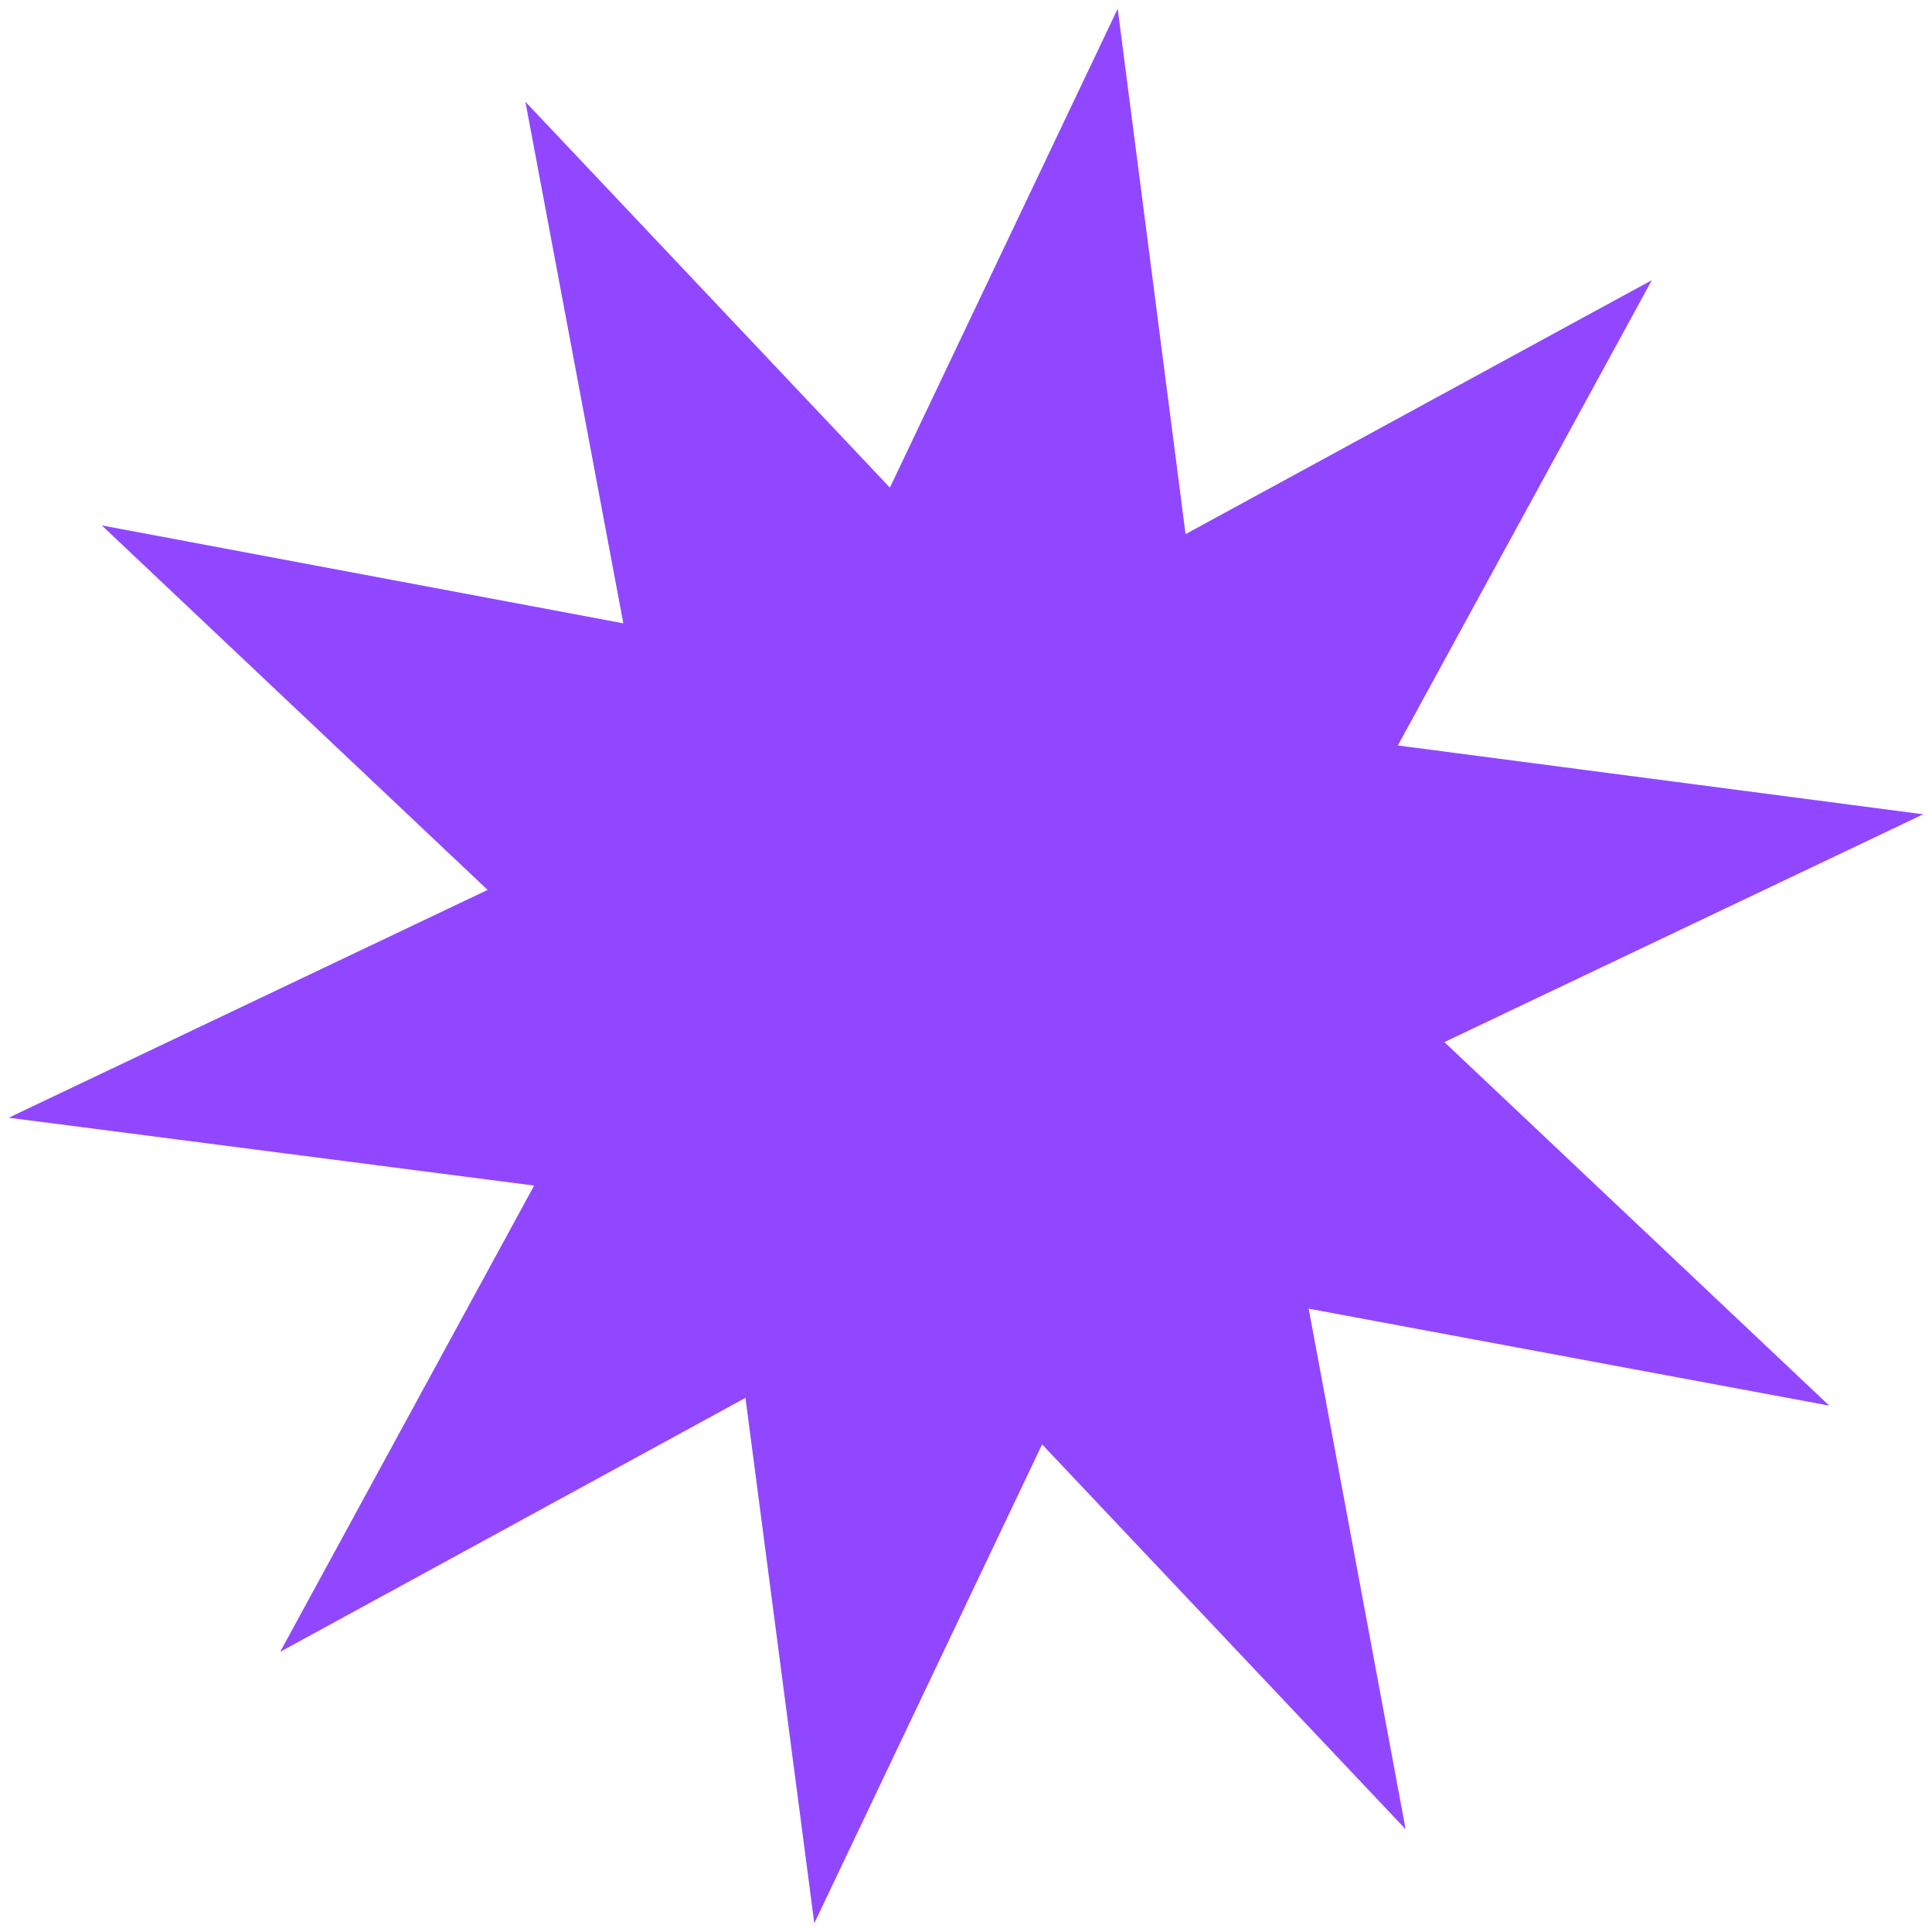
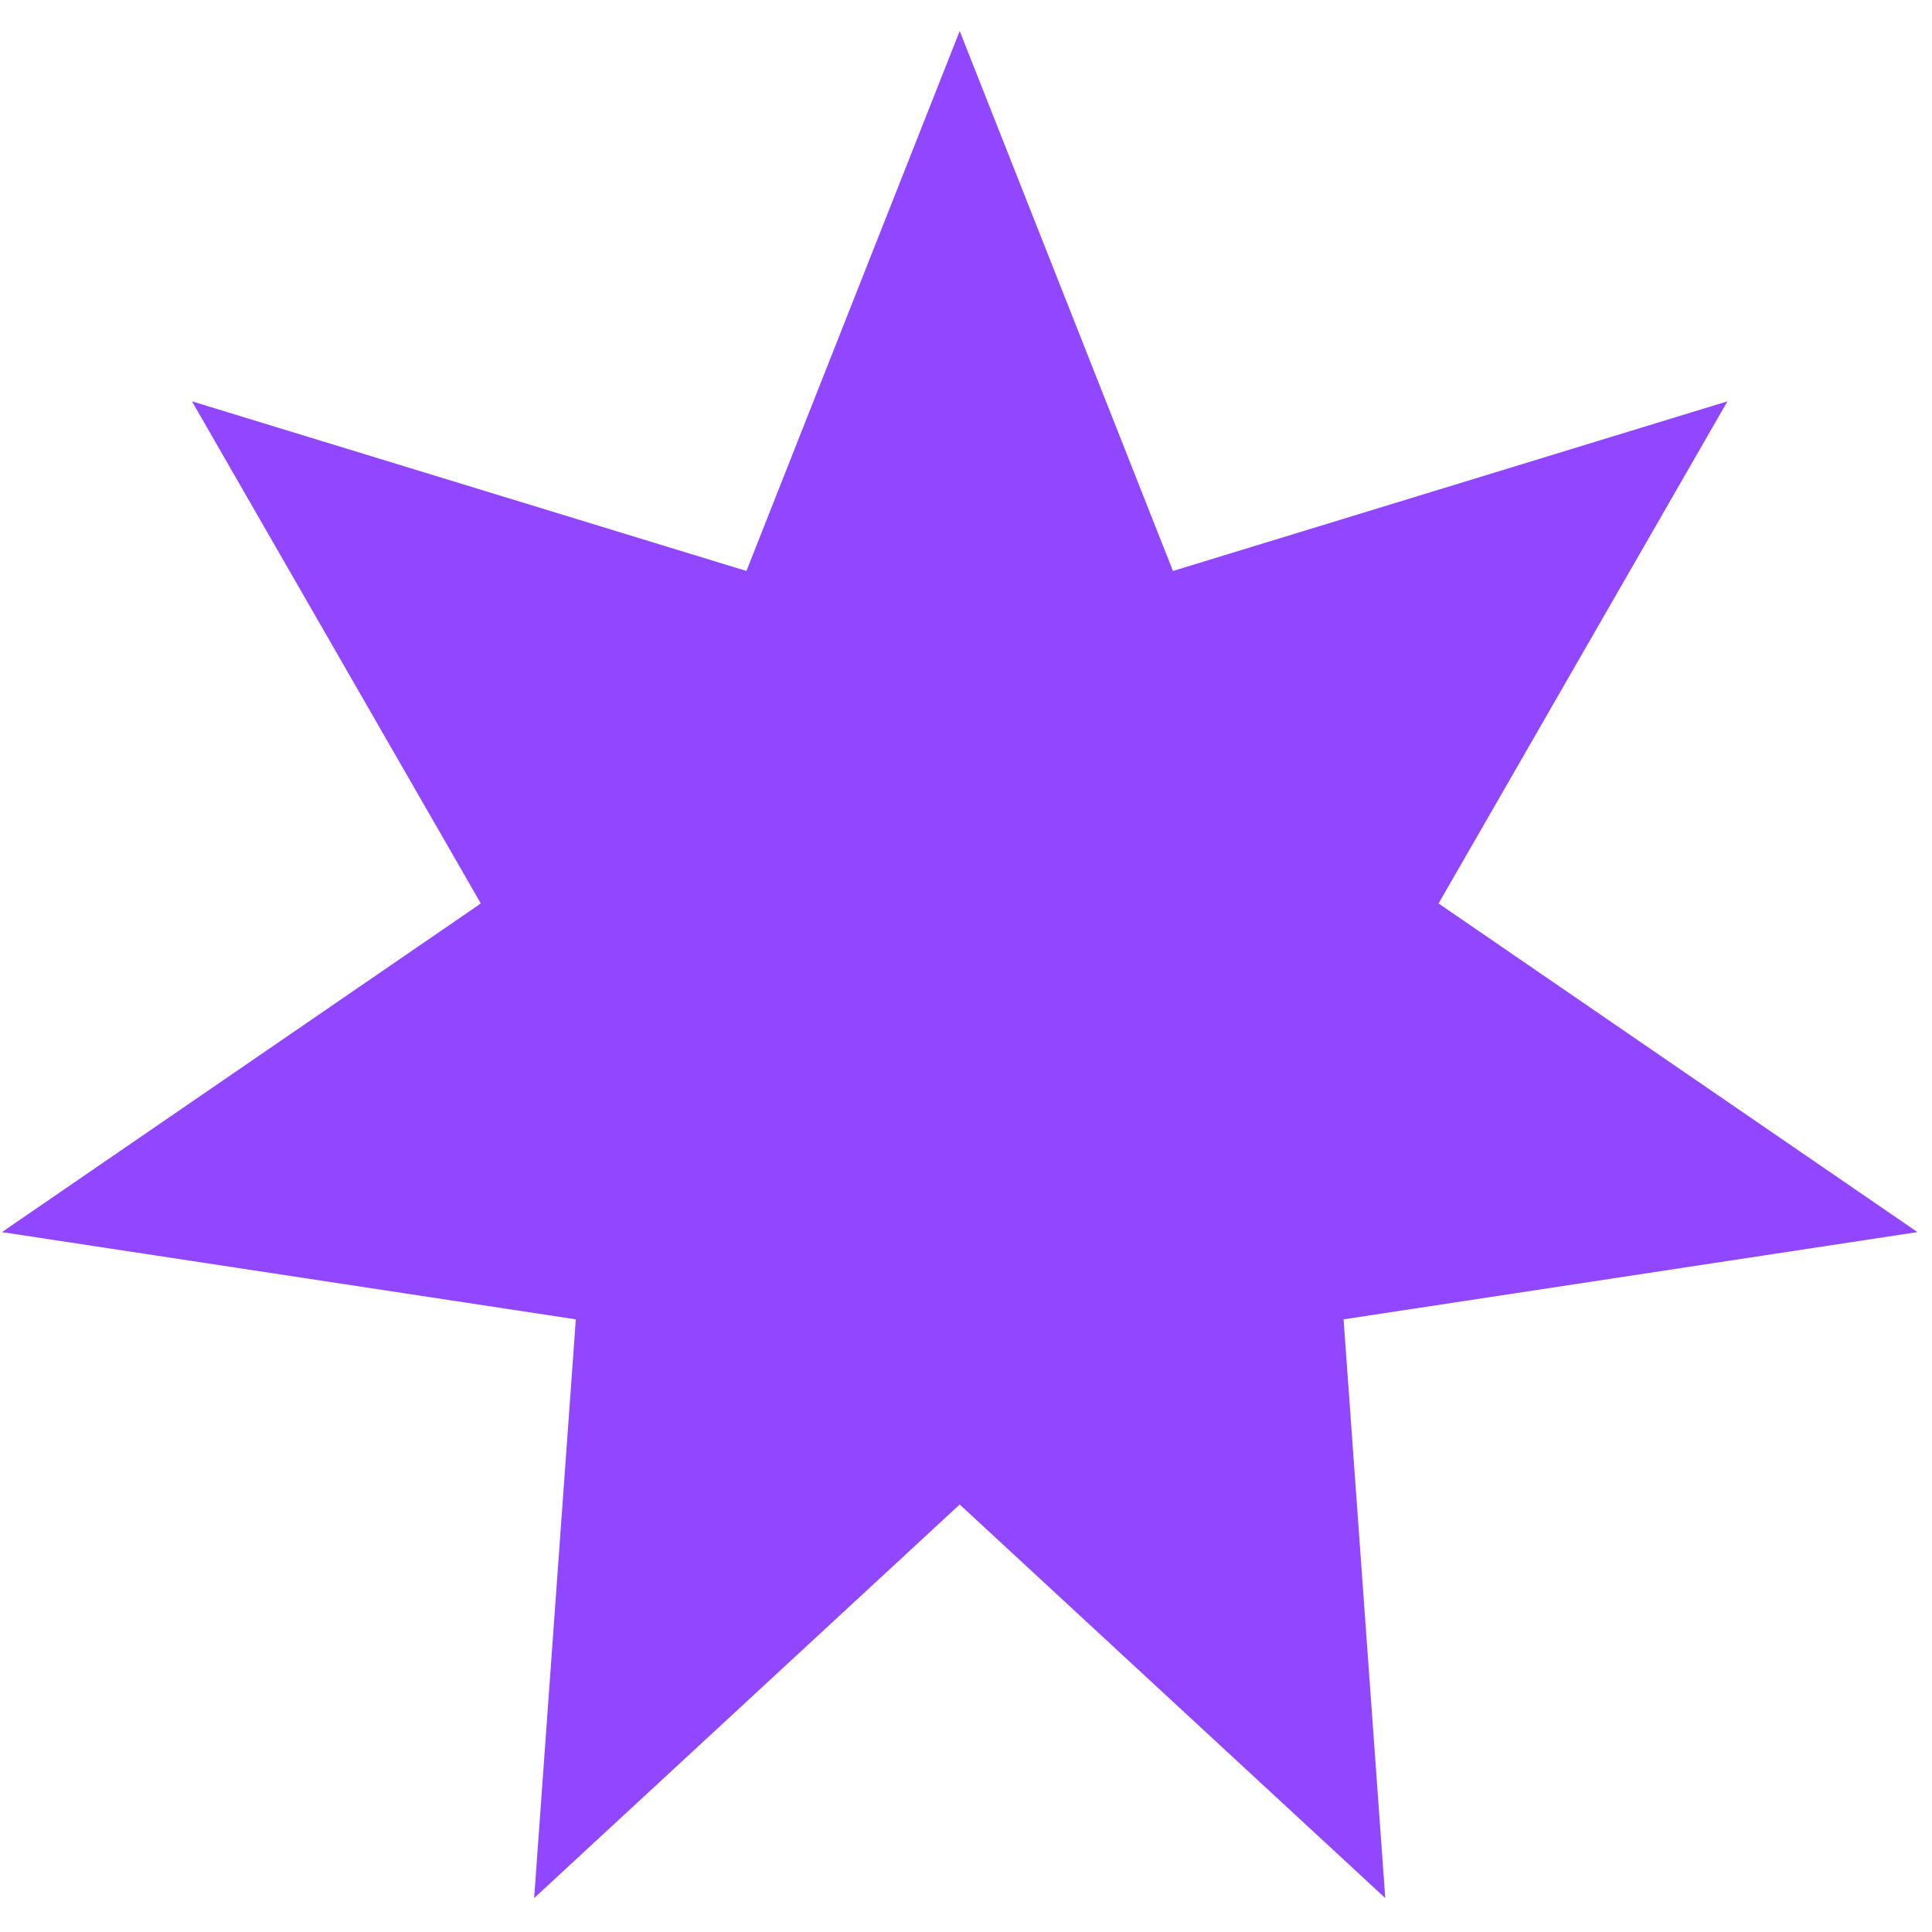
- <svg xmlns="http://www.w3.org/2000/svg" version="1.1" id="Layer_1" x="0px" y="0px" viewBox="0 0 199.3 199.3" style="enable-background:new 0 0 199.3 199.3;" xml:space="preserve">
+ <svg xmlns="http://www.w3.org/2000/svg" version="1.1" id="Layer_1" x="0px" y="0px" width="199.3px" height="199.3px" viewBox="0 0 199.3 199.3" style="enable-background:new 0 0 199.3 199.3;" xml:space="preserve">
  <style type="text/css">
	.st0{fill:#9147FF;}
</style>
-   <polygon class="st0" points="170.4,28.9 144.2,76.9 198.4,84 149,107.5 188.7,145 135,135 145,188.7 107.5,149 84,198.4 76.9,144.2   28.9,170.4 55.1,122.3 0.9,115.3 50.3,91.8 10.5,54.2 64.3,64.3 54.2,10.5 91.8,50.3 115.3,0.9 122.3,55.1 " />
+   <polygon class="st0" points="99,155.2 55.1,195.8 59.4,136.1 0.2,127.1 49.6,93.2 19.8,41.4 77,58.9 99,3.2 121,58.9 178.2,41.4   148.4,93.2 197.8,127.1 138.6,136.1 142.9,195.8 " />
</svg>
